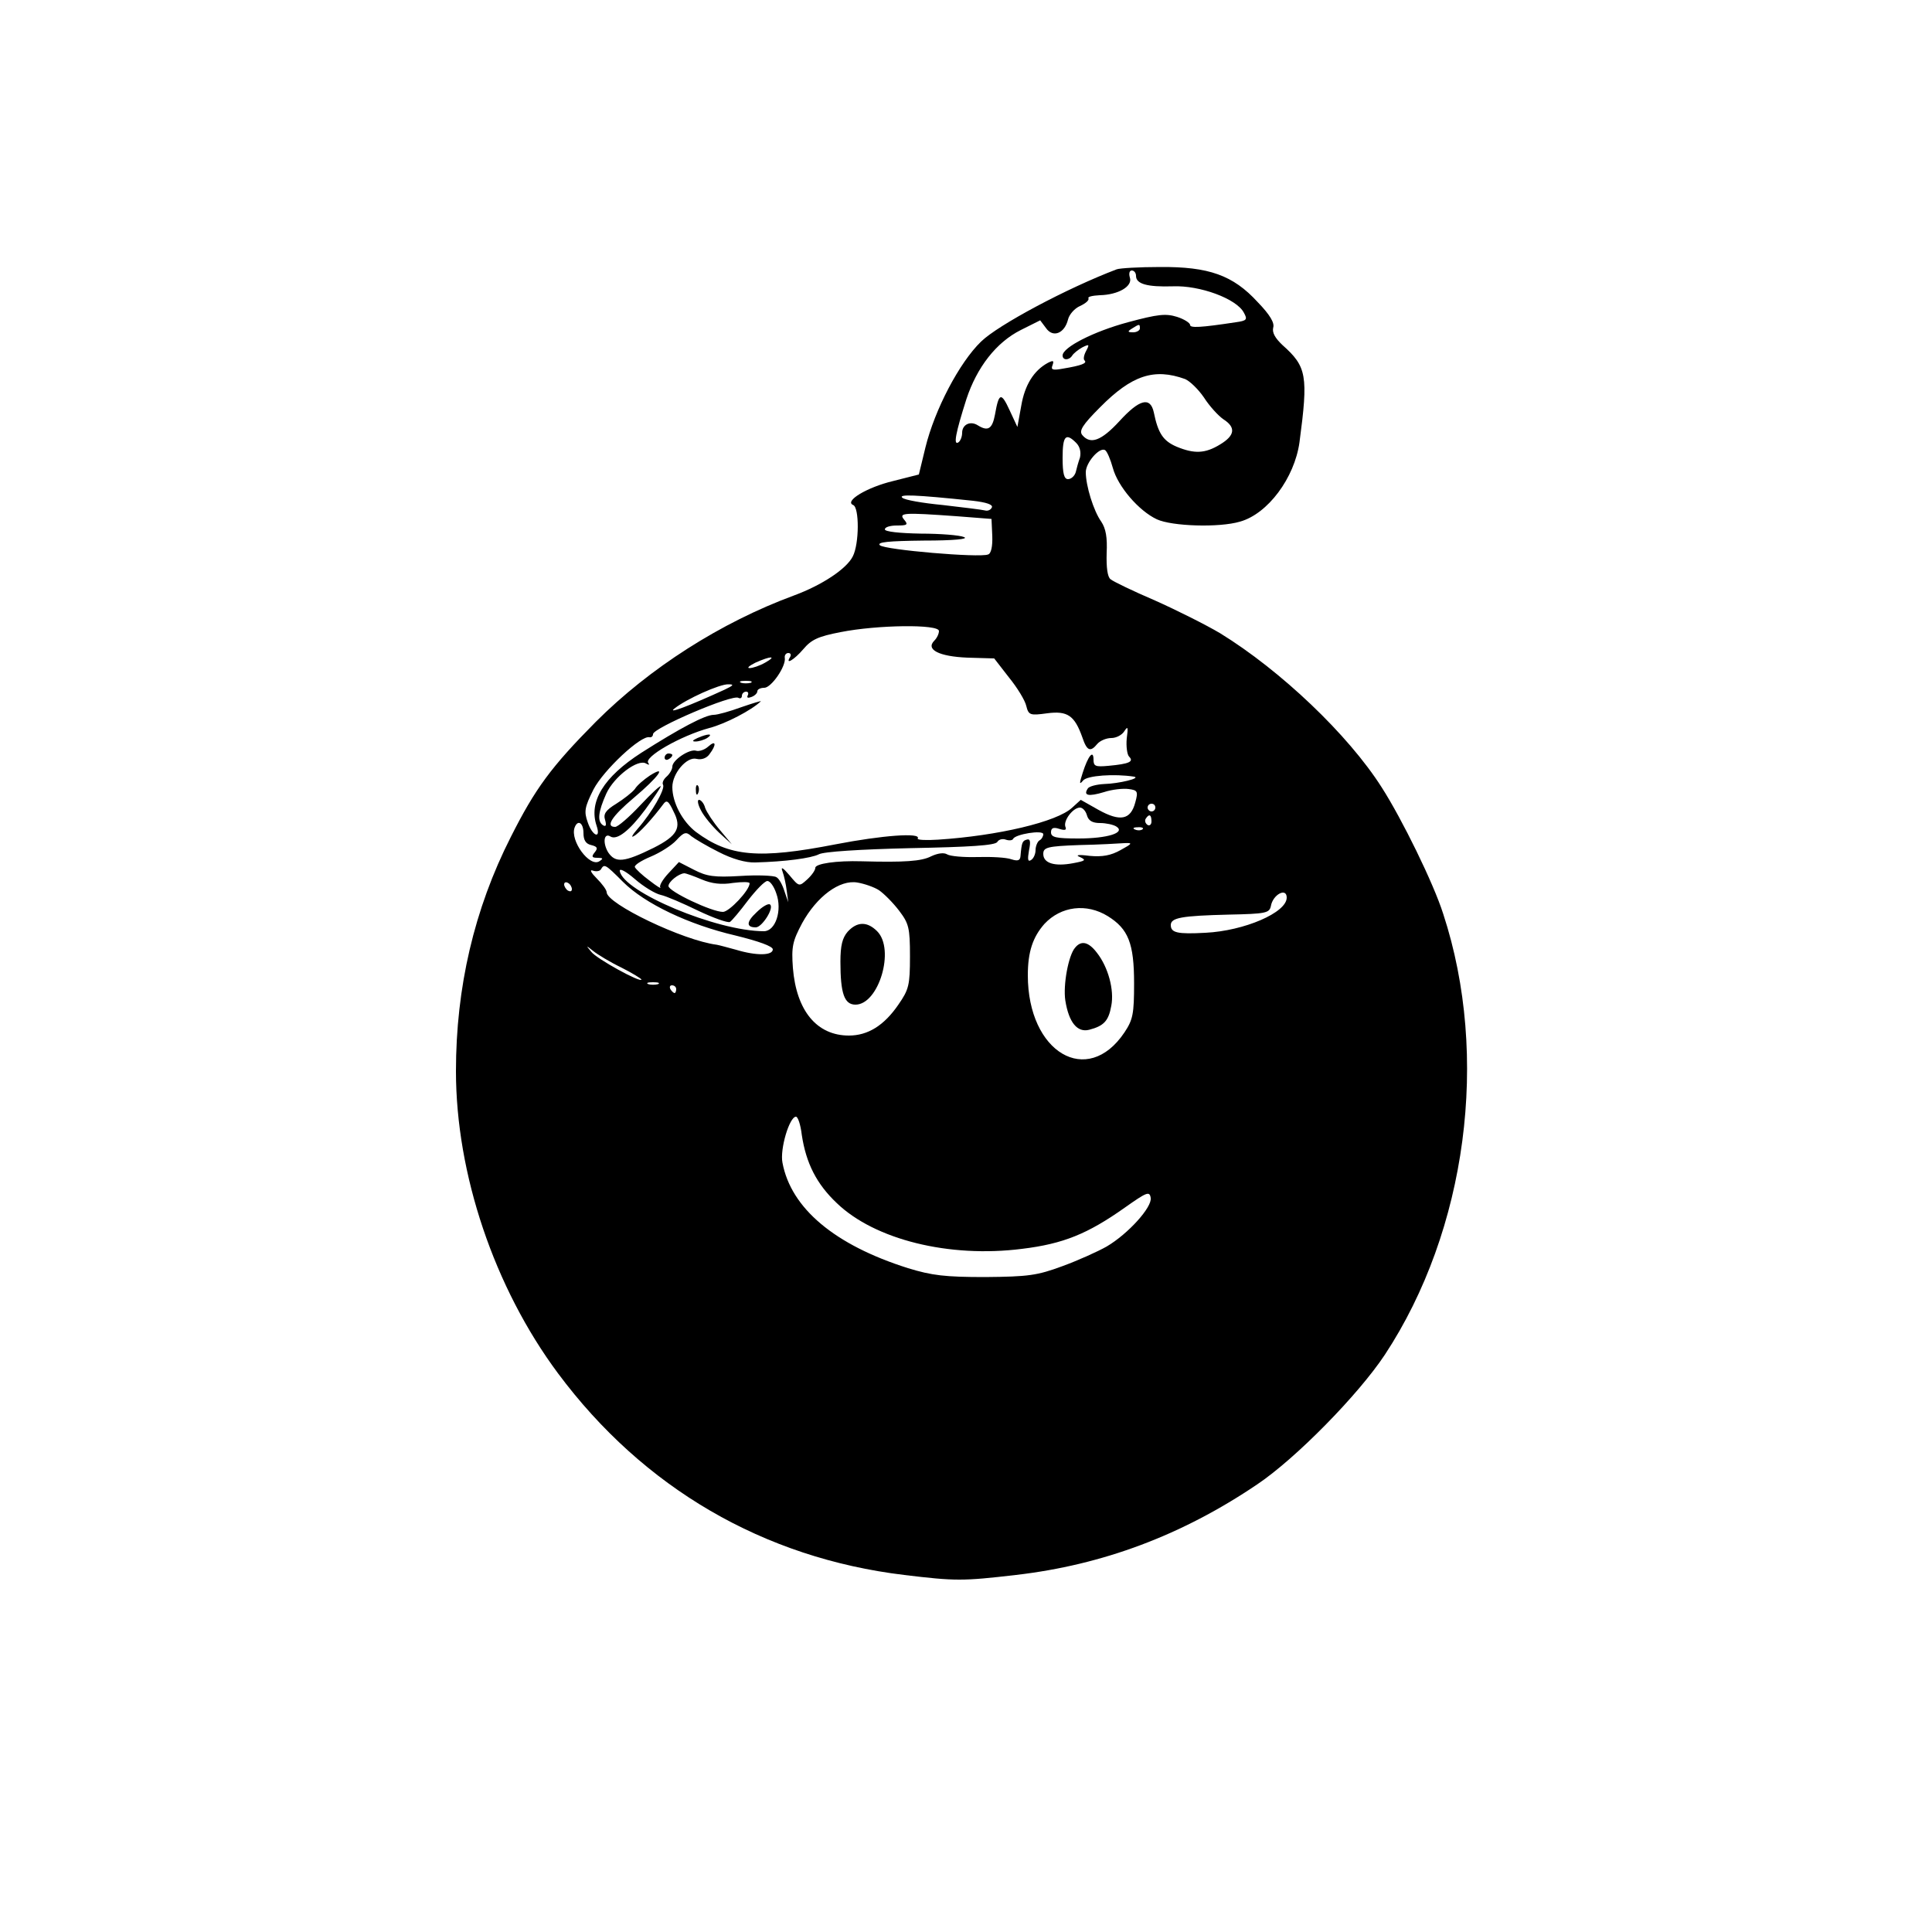
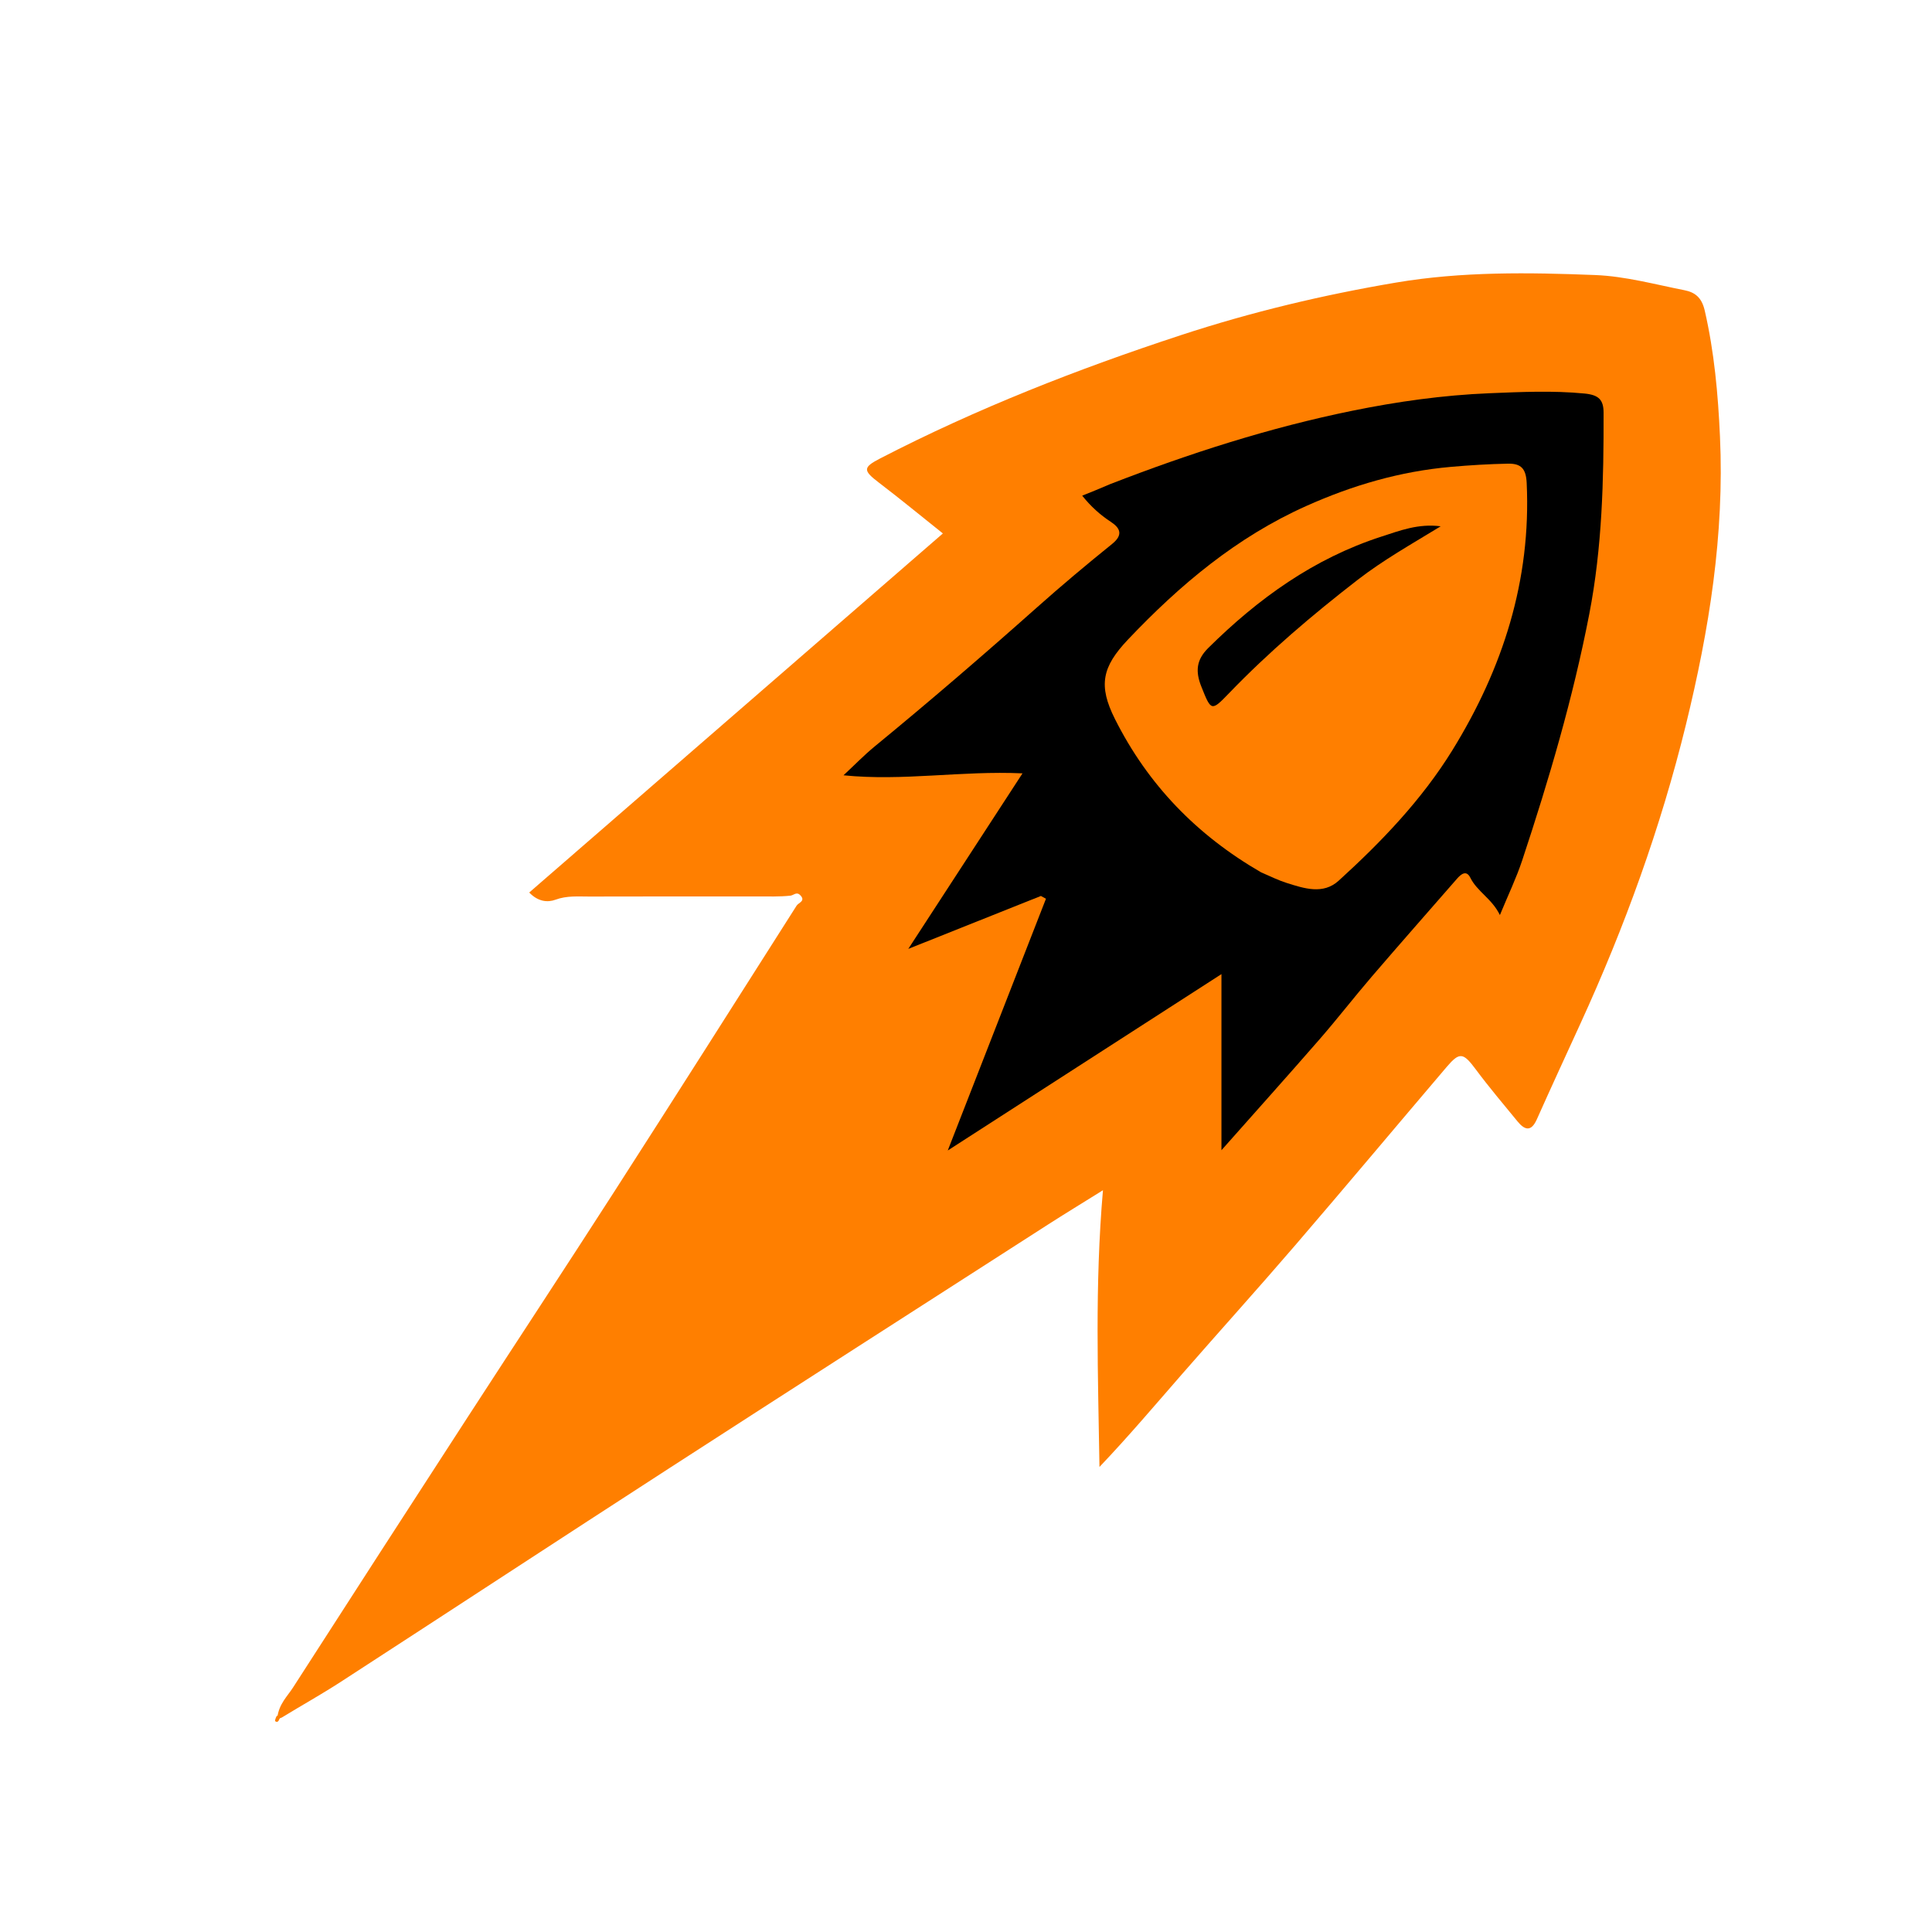
- <svg xmlns="http://www.w3.org/2000/svg" version="1.0" viewBox="0 0 500 500" preserveAspectRatio="xMidYMid meet">
-   <g transform="translate(0,500) scale(0.1,-0.1)" fill="currentColor" stroke="none">
-     <path d="M2890 4303 c-129 -49 -307 -144 -351 -187 -56 -54 -120 -176 -144 -274 l-17 -70 -67 -17 c-67 -16 -127 -52 -103 -62 16 -6 16 -100 -1 -133 -16 -32 -79 -74 -152 -101 -190 -70 -374 -188 -513 -327 -116 -117 -157 -173 -220 -298 -95 -187 -142 -390 -142 -606 0 -266 99 -560 264 -782 221 -297 532 -478 896 -522 133 -16 151 -16 289 0 225 26 430 103 624 234 100 67 262 232 331 336 212 322 272 772 151 1141 -25 79 -107 246 -159 327 -87 137 -262 303 -418 399 -37 22 -113 60 -169 85 -56 24 -108 49 -115 55 -8 6 -11 31 -10 67 2 41 -2 64 -14 82 -20 28 -40 93 -40 128 0 25 36 66 50 57 5 -3 14 -24 20 -46 13 -48 67 -111 114 -133 39 -18 161 -22 215 -6 72 20 141 113 154 205 23 173 19 196 -44 252 -19 18 -27 32 -24 45 4 12 -8 33 -40 66 -64 70 -127 92 -253 91 -54 0 -104 -3 -112 -6z m50 -17 c0 -21 29 -29 95 -27 70 3 165 -32 184 -68 10 -18 8 -21 -21 -25 -92 -14 -118 -15 -118 -7 0 5 -15 15 -34 21 -29 9 -49 7 -127 -14 -89 -24 -169 -65 -169 -86 0 -13 17 -13 25 0 3 5 15 15 26 21 18 9 19 8 10 -9 -6 -11 -8 -22 -4 -25 7 -7 -8 -13 -56 -21 -27 -5 -32 -3 -27 9 4 12 2 13 -12 6 -37 -20 -60 -58 -69 -111 l-10 -55 -20 43 c-22 48 -28 46 -38 -11 -7 -37 -18 -44 -44 -28 -20 13 -41 2 -41 -19 0 -11 -5 -22 -10 -25 -13 -8 -7 24 21 112 27 82 77 147 141 179 l50 25 15 -20 c18 -26 48 -14 57 22 3 13 17 29 31 35 15 7 24 15 22 20 -3 4 10 7 29 8 48 1 86 23 78 46 -3 10 -1 18 5 18 6 0 11 -6 11 -14z m10 -136 c0 -5 -8 -10 -17 -10 -15 0 -16 2 -3 10 19 12 20 12 20 0z m117 -131 c12 -5 34 -26 49 -48 14 -22 37 -47 50 -56 33 -21 30 -42 -8 -65 -39 -24 -67 -25 -113 -6 -35 15 -48 35 -59 89 -9 41 -37 34 -89 -23 -47 -51 -75 -61 -96 -36 -9 11 0 26 46 72 82 83 140 102 220 73z m-282 -165 c10 -10 13 -24 10 -38 -4 -11 -9 -29 -11 -38 -3 -10 -12 -18 -20 -18 -10 0 -14 14 -14 55 0 57 8 66 35 39z m-267 -150 c35 -4 52 -10 49 -17 -3 -7 -11 -10 -18 -8 -8 2 -57 8 -109 14 -52 5 -99 13 -105 19 -10 9 31 8 183 -8z m-42 -40 l90 -7 2 -44 c1 -27 -3 -46 -11 -48 -22 -9 -268 12 -280 24 -8 8 22 11 114 12 78 0 117 4 104 9 -11 5 -62 9 -112 9 -55 1 -93 5 -93 11 0 6 14 10 31 10 27 0 30 2 19 15 -15 18 -3 19 136 9z m-46 -297 c0 -7 -5 -18 -12 -25 -23 -23 12 -41 86 -44 l69 -2 38 -49 c22 -27 42 -60 45 -74 6 -24 10 -25 54 -19 53 7 71 -6 91 -62 12 -36 21 -39 39 -17 7 8 23 15 36 15 13 0 28 8 34 18 9 14 10 10 6 -19 -2 -20 1 -42 6 -47 13 -13 1 -19 -54 -24 -33 -3 -38 -1 -38 16 0 27 -14 10 -28 -34 -9 -28 -9 -32 1 -20 10 13 81 18 132 10 19 -4 -40 -18 -77 -19 -20 -1 -40 -6 -43 -12 -12 -18 2 -21 42 -9 21 7 50 10 64 8 23 -3 25 -6 17 -35 -12 -45 -39 -50 -95 -19 l-46 26 -22 -20 c-39 -37 -193 -73 -347 -83 -31 -2 -55 -1 -53 3 10 16 -93 8 -212 -15 -200 -39 -276 -32 -362 32 -35 27 -61 76 -61 116 0 36 38 80 63 73 13 -3 26 2 33 12 19 25 17 38 -3 20 -10 -9 -24 -13 -31 -11 -17 6 -62 -24 -62 -41 0 -7 -7 -19 -15 -26 -8 -7 -12 -16 -9 -21 6 -11 -29 -72 -65 -113 -14 -16 -19 -25 -11 -20 14 7 49 46 76 82 9 13 14 10 27 -18 22 -42 10 -63 -51 -94 -77 -38 -99 -40 -118 -12 -15 25 -11 52 6 41 17 -10 49 15 90 70 22 30 40 57 40 60 0 4 -24 -18 -53 -49 -29 -31 -58 -56 -65 -56 -26 0 -9 27 48 75 64 54 88 87 42 58 -15 -10 -33 -25 -39 -35 -7 -9 -29 -26 -48 -38 -28 -17 -34 -27 -29 -42 4 -14 2 -18 -5 -14 -16 10 -13 35 8 82 20 44 82 91 103 78 7 -4 10 -4 6 1 -14 15 84 71 158 91 42 11 109 46 133 69 2 2 -21 -5 -50 -15 -30 -11 -62 -20 -72 -20 -22 0 -88 -35 -187 -98 -98 -63 -137 -127 -116 -189 12 -36 -11 -27 -23 9 -10 28 -8 39 15 85 26 50 123 141 145 135 5 -1 9 3 9 8 0 16 206 104 221 94 5 -3 9 0 9 5 0 6 5 11 11 11 5 0 7 -4 4 -10 -3 -6 1 -7 9 -4 9 3 16 10 16 15 0 5 8 9 18 9 18 0 57 56 53 78 -1 6 3 12 9 12 6 0 8 -4 5 -10 -14 -22 10 -8 34 20 21 25 39 33 96 44 95 19 255 21 255 3z m-450 -82 c-14 -8 -32 -14 -40 -14 -8 0 -1 6 15 14 40 18 57 18 25 0z m-37 -52 c-7 -2 -19 -2 -25 0 -7 3 -2 5 12 5 14 0 19 -2 13 -5z m-68 -18 c-94 -43 -148 -63 -130 -49 31 25 118 64 140 63 16 0 13 -3 -10 -14z m1115 -305 c0 -5 -4 -10 -10 -10 -5 0 -10 5 -10 10 0 6 5 10 10 10 6 0 10 -4 10 -10z m-177 -20 c4 -14 14 -20 34 -20 15 0 34 -4 42 -9 25 -16 -23 -31 -98 -31 -58 0 -71 3 -71 16 0 11 6 14 21 9 16 -5 20 -3 16 6 -5 16 20 49 38 49 7 0 15 -9 18 -20z m167 -16 c0 -8 -5 -12 -10 -9 -6 4 -8 11 -5 16 9 14 15 11 15 -7z m-1470 -30 c0 -18 6 -28 20 -31 16 -4 18 -8 9 -19 -9 -11 -7 -14 7 -14 15 0 16 -2 5 -9 -25 -16 -76 53 -64 87 8 22 23 13 23 -14z m1447 10 c-3 -3 -12 -4 -19 -1 -8 3 -5 6 6 6 11 1 17 -2 13 -5z m-1097 -59 c35 -18 70 -28 95 -27 77 2 144 11 164 21 12 7 108 13 237 16 154 3 219 7 225 16 4 7 14 9 22 6 9 -3 17 -2 19 2 5 12 78 24 78 12 0 -5 -4 -13 -10 -16 -5 -3 -10 -15 -10 -25 0 -10 -5 -22 -12 -26 -8 -5 -9 2 -5 25 5 24 3 31 -6 28 -11 -3 -13 -7 -16 -43 -1 -11 -7 -13 -23 -8 -13 5 -52 7 -88 6 -36 -1 -71 2 -79 7 -8 5 -24 3 -41 -5 -25 -13 -69 -16 -180 -13 -65 2 -120 -6 -120 -17 0 -6 -9 -19 -21 -30 -21 -19 -21 -19 -46 11 -17 20 -23 23 -18 10 4 -11 9 -33 11 -50 l4 -30 -10 29 c-5 16 -14 33 -21 36 -6 4 -48 6 -93 3 -68 -4 -87 -1 -120 16 l-39 20 -27 -29 c-15 -16 -25 -33 -21 -37 3 -4 -10 4 -28 18 -19 14 -36 30 -38 35 -2 5 17 17 41 27 24 10 54 29 66 42 20 22 26 23 39 11 9 -7 41 -26 71 -41z m1040 5 c-25 -14 -47 -18 -80 -15 -30 4 -38 2 -25 -3 17 -8 14 -10 -18 -16 -48 -9 -77 0 -77 24 0 17 10 20 93 23 50 1 103 4 117 5 22 1 21 -1 -10 -18z m-1288 -82 c57 -57 171 -111 291 -139 61 -15 97 -28 97 -36 0 -16 -42 -17 -95 -1 -22 6 -44 12 -50 13 -87 11 -285 106 -285 136 0 6 -12 22 -26 36 -14 14 -19 23 -10 20 8 -3 18 -2 21 3 9 15 11 14 57 -32z m98 -34 c14 -3 58 -22 97 -41 40 -19 77 -32 82 -29 5 3 26 28 47 56 21 27 43 50 50 50 7 0 17 -14 23 -32 16 -44 -2 -98 -32 -98 -122 0 -365 102 -373 156 -1 8 16 -1 39 -21 23 -20 53 -38 67 -41z m106 40 c26 -11 51 -14 81 -9 24 3 43 3 43 -1 0 -18 -53 -74 -69 -74 -29 0 -141 53 -141 67 0 11 26 32 41 33 4 0 24 -7 45 -16z m-336 -25 c0 -6 -4 -7 -10 -4 -5 3 -10 11 -10 16 0 6 5 7 10 4 6 -3 10 -11 10 -16z m795 -3 c13 -9 36 -32 52 -53 25 -33 28 -44 28 -118 0 -75 -3 -86 -30 -125 -37 -54 -79 -80 -128 -80 -83 0 -136 64 -145 175 -4 55 -1 69 24 116 38 69 97 113 143 105 18 -3 44 -12 56 -20z m1055 -19 c0 -39 -110 -86 -210 -91 -73 -4 -90 0 -90 20 0 19 28 24 150 27 96 2 105 4 109 22 5 30 41 49 41 22z m-463 -48 c53 -33 68 -70 68 -174 0 -79 -3 -94 -25 -127 -96 -143 -250 -52 -250 148 0 61 13 99 43 133 43 46 109 54 164 20z m-1259 -133 c28 -14 52 -29 52 -31 0 -10 -117 54 -130 72 -14 17 -14 17 5 2 11 -9 44 -29 73 -43z m95 -43 c-7 -2 -19 -2 -25 0 -7 3 -2 5 12 5 14 0 19 -2 13 -5z m47 -13 c0 -5 -2 -10 -4 -10 -3 0 -8 5 -11 10 -3 6 -1 10 4 10 6 0 11 -4 11 -10z m325 -377 c11 -73 38 -127 91 -177 98 -94 290 -142 479 -118 107 13 170 39 265 106 58 41 65 44 68 26 4 -24 -58 -93 -114 -126 -23 -13 -74 -36 -115 -51 -65 -24 -88 -27 -199 -28 -104 0 -138 4 -200 23 -190 60 -303 155 -325 273 -7 35 18 119 35 119 5 0 12 -21 15 -47z" />
-     <path d="M1805 3090 c-13 -6 -15 -9 -5 -9 8 0 22 4 30 9 18 12 2 12 -25 0z" />
-     <path d="M1720 3039 c0 -5 5 -7 10 -4 6 3 10 8 10 11 0 2 -4 4 -10 4 -5 0 -10 -5 -10 -11z" />
-     <path d="M1801 2954 c0 -11 3 -14 6 -6 3 7 2 16 -1 19 -3 4 -6 -2 -5 -13z" />
-     <path d="M1814 2903 c8 -16 29 -41 47 -58 l33 -30 -31 37 c-17 20 -34 46 -38 57 -3 12 -11 21 -16 21 -5 0 -3 -12 5 -27z" />
-     <path d="M1958 2639 c-27 -25 -27 -39 -2 -39 16 0 48 50 37 59 -4 4 -20 -5 -35 -20z" />
-     <path d="M2194 2589 c-14 -16 -19 -36 -19 -78 0 -82 10 -111 39 -111 60 0 103 143 56 190 -26 26 -52 25 -76 -1z" />
-     <path d="M2782 2547 c-17 -20 -31 -96 -25 -136 9 -57 31 -84 62 -76 38 10 50 23 57 62 8 41 -8 100 -37 137 -22 29 -41 33 -57 13z" />
-   </g>
+ <svg xmlns="http://www.w3.org/2000/svg" version="1.1" id="Layer_1" x="0px" y="0px" width="100%" viewBox="0 0 500 500" enable-background="new 0 0 500 500" xml:space="preserve">
+   <path fill="none" opacity="1" stroke="none" d=" M281,501   C188.667,501 96.833,500.976 5,501.096   C1.576,501.1 0.903,500.424 0.905,497   C1.014,333 1.014,169 0.905,5   C0.903,1.577 1.576,0.903 5,0.905   C169,1.014 333,1.014 497,0.905   C500.423,0.903 501.097,1.575 501.095,5   C500.986,169 500.986,333 501.095,497   C501.097,500.422 500.426,501.103 497,501.096   C425.167,500.969 353.333,501 281,501  z" />
+   <path fill="#FF7F00" opacity="1" stroke="none" d=" M71.781,444.427   C72.21,440.979 74.369,439.006 75.839,436.721   C90.859,413.354 105.946,390.031 121.058,366.724   C133.614,347.359 146.313,328.087 158.794,308.674   C174.679,283.966 190.417,259.161 206.171,234.369   C206.653,233.609 208.591,233.181 207.099,231.667   C206.129,230.683 205.398,231.712 204.542,231.801   C201.739,232.092 198.892,231.998 196.062,232   C181.565,232.009 167.068,231.972 152.572,232.025   C149.634,232.035 146.72,231.75 143.763,232.842   C141.743,233.587 139.27,233.389 136.964,230.981   C172.558,200.083 208.103,169.229 244.014,138.055   C238.487,133.648 233.065,129.176 227.478,124.92   C223.313,121.748 223.277,120.972 227.794,118.638   C252.798,105.719 278.906,95.503 305.614,86.735   C323.828,80.755 342.442,76.315 361.306,73.127   C378.345,70.247 395.647,70.5 412.842,71.181   C420.572,71.486 428.248,73.588 435.904,75.101   C438.608,75.635 440.391,76.925 441.182,80.364   C443.657,91.122 444.624,101.934 445.127,112.941   C446.29,138.329 442.339,162.961 436.328,187.497   C429.778,214.227 420.462,239.906 409.028,264.875   C405.244,273.139 401.431,281.389 397.729,289.689   C396.258,292.988 394.586,292.482 392.719,290.201   C389.103,285.784 385.403,281.426 381.999,276.849   C378.694,272.406 377.788,272.141 374.386,276.137   C361.31,291.496 348.362,306.965 335.213,322.26   C325.562,333.487 315.633,344.473 305.9,355.631   C298.906,363.649 292.033,371.773 284.54,379.648   C284.179,356.143 283.305,332.836 285.444,308.031   C279.926,311.474 275.476,314.179 271.097,316.993   C238.445,337.974 205.768,358.916 173.177,379.991   C144.81,398.335 116.563,416.862 88.221,435.243   C83.325,438.418 78.22,441.268 72.936,444.489   C72.323,444.782 71.985,444.854 71.781,444.427  z" />
+   <path fill="#FF7F00" opacity="1" stroke="none" d=" M72.475,444.513   C72.205,445.026 72.032,445.989 71.248,445.465   C71.074,445.35 71.32,444.607 71.643,444.039   C72.039,444.056 72.165,444.186 72.475,444.513  z" />
+   <path fill="#000000" opacity="1" stroke="none" d=" M287.341,125.277   C307.969,117.278 328.682,110.643 349.947,106.309   C361.569,103.941 373.445,102.256 385.474,101.769   C393.706,101.435 401.813,101.048 410.045,101.842   C413.733,102.198 415,103.441 415.007,106.808   C415.043,124.277 414.66,141.597 411.297,158.95   C407.083,180.69 400.868,201.766 393.932,222.696   C392.426,227.237 390.327,231.582 388.173,236.813   C386.099,232.549 382.324,230.78 380.526,227.163   C379.486,225.07 378.11,226.221 377.04,227.448   C369.694,235.867 362.306,244.252 355.028,252.73   C350.45,258.063 346.146,263.632 341.532,268.933   C333.27,278.423 324.866,287.79 316.11,297.674   C316.11,282.564 316.11,267.987 316.11,252.099   C292.376,267.394 269.462,282.161 245.282,297.743   C254.125,275.072 262.409,253.833 270.694,232.595   C270.258,232.355 269.822,232.114 269.386,231.874   C258.46,236.234 247.534,240.594 235.067,245.569   C245.3,229.842 254.734,215.343 264.623,200.143   C248.757,199.415 233.783,202.209 218.3,200.646   C221.095,198.046 223.629,195.425 226.428,193.128   C240.638,181.466 254.564,169.479 268.296,157.259   C274.659,151.597 281.191,146.115 287.821,140.767   C290.742,138.41 289.915,136.648 287.473,135.048   C284.677,133.218 282.285,131.044 280.075,128.278   C282.518,127.297 284.766,126.395 287.341,125.277  z" />
+   <path fill="#FF7F00" opacity="1" stroke="none" d=" M326.396,225.776   C309.672,216.111 297.065,203.037 288.551,186.088   C284.195,177.416 285.194,172.611 291.919,165.519   C305.34,151.363 320.039,139.02 338.033,130.963   C349.994,125.607 362.311,121.994 375.451,120.829   C380.388,120.391 385.293,120.097 390.232,119.995   C393.656,119.924 394.929,121.284 395.104,124.977   C396.294,150.194 388.893,173.069 375.867,194.168   C367.978,206.946 357.551,217.836 346.441,227.929   C342.429,231.574 337.538,229.943 333.009,228.511   C330.862,227.833 328.821,226.824 326.396,225.776  z" />
+   <path fill="#000000" opacity="1" stroke="none" d=" M310.954,177.81   C309.308,173.765 309.602,170.762 312.696,167.699   C325.622,154.901 340.04,144.518 357.518,138.868   C362.288,137.326 367.032,135.456 372.85,136.204   C365.283,140.833 357.99,144.927 351.352,150.067   C339.625,159.147 328.361,168.717 318.063,179.411   C313.519,184.13 313.444,184.058 310.954,177.81  z" />
</svg>
